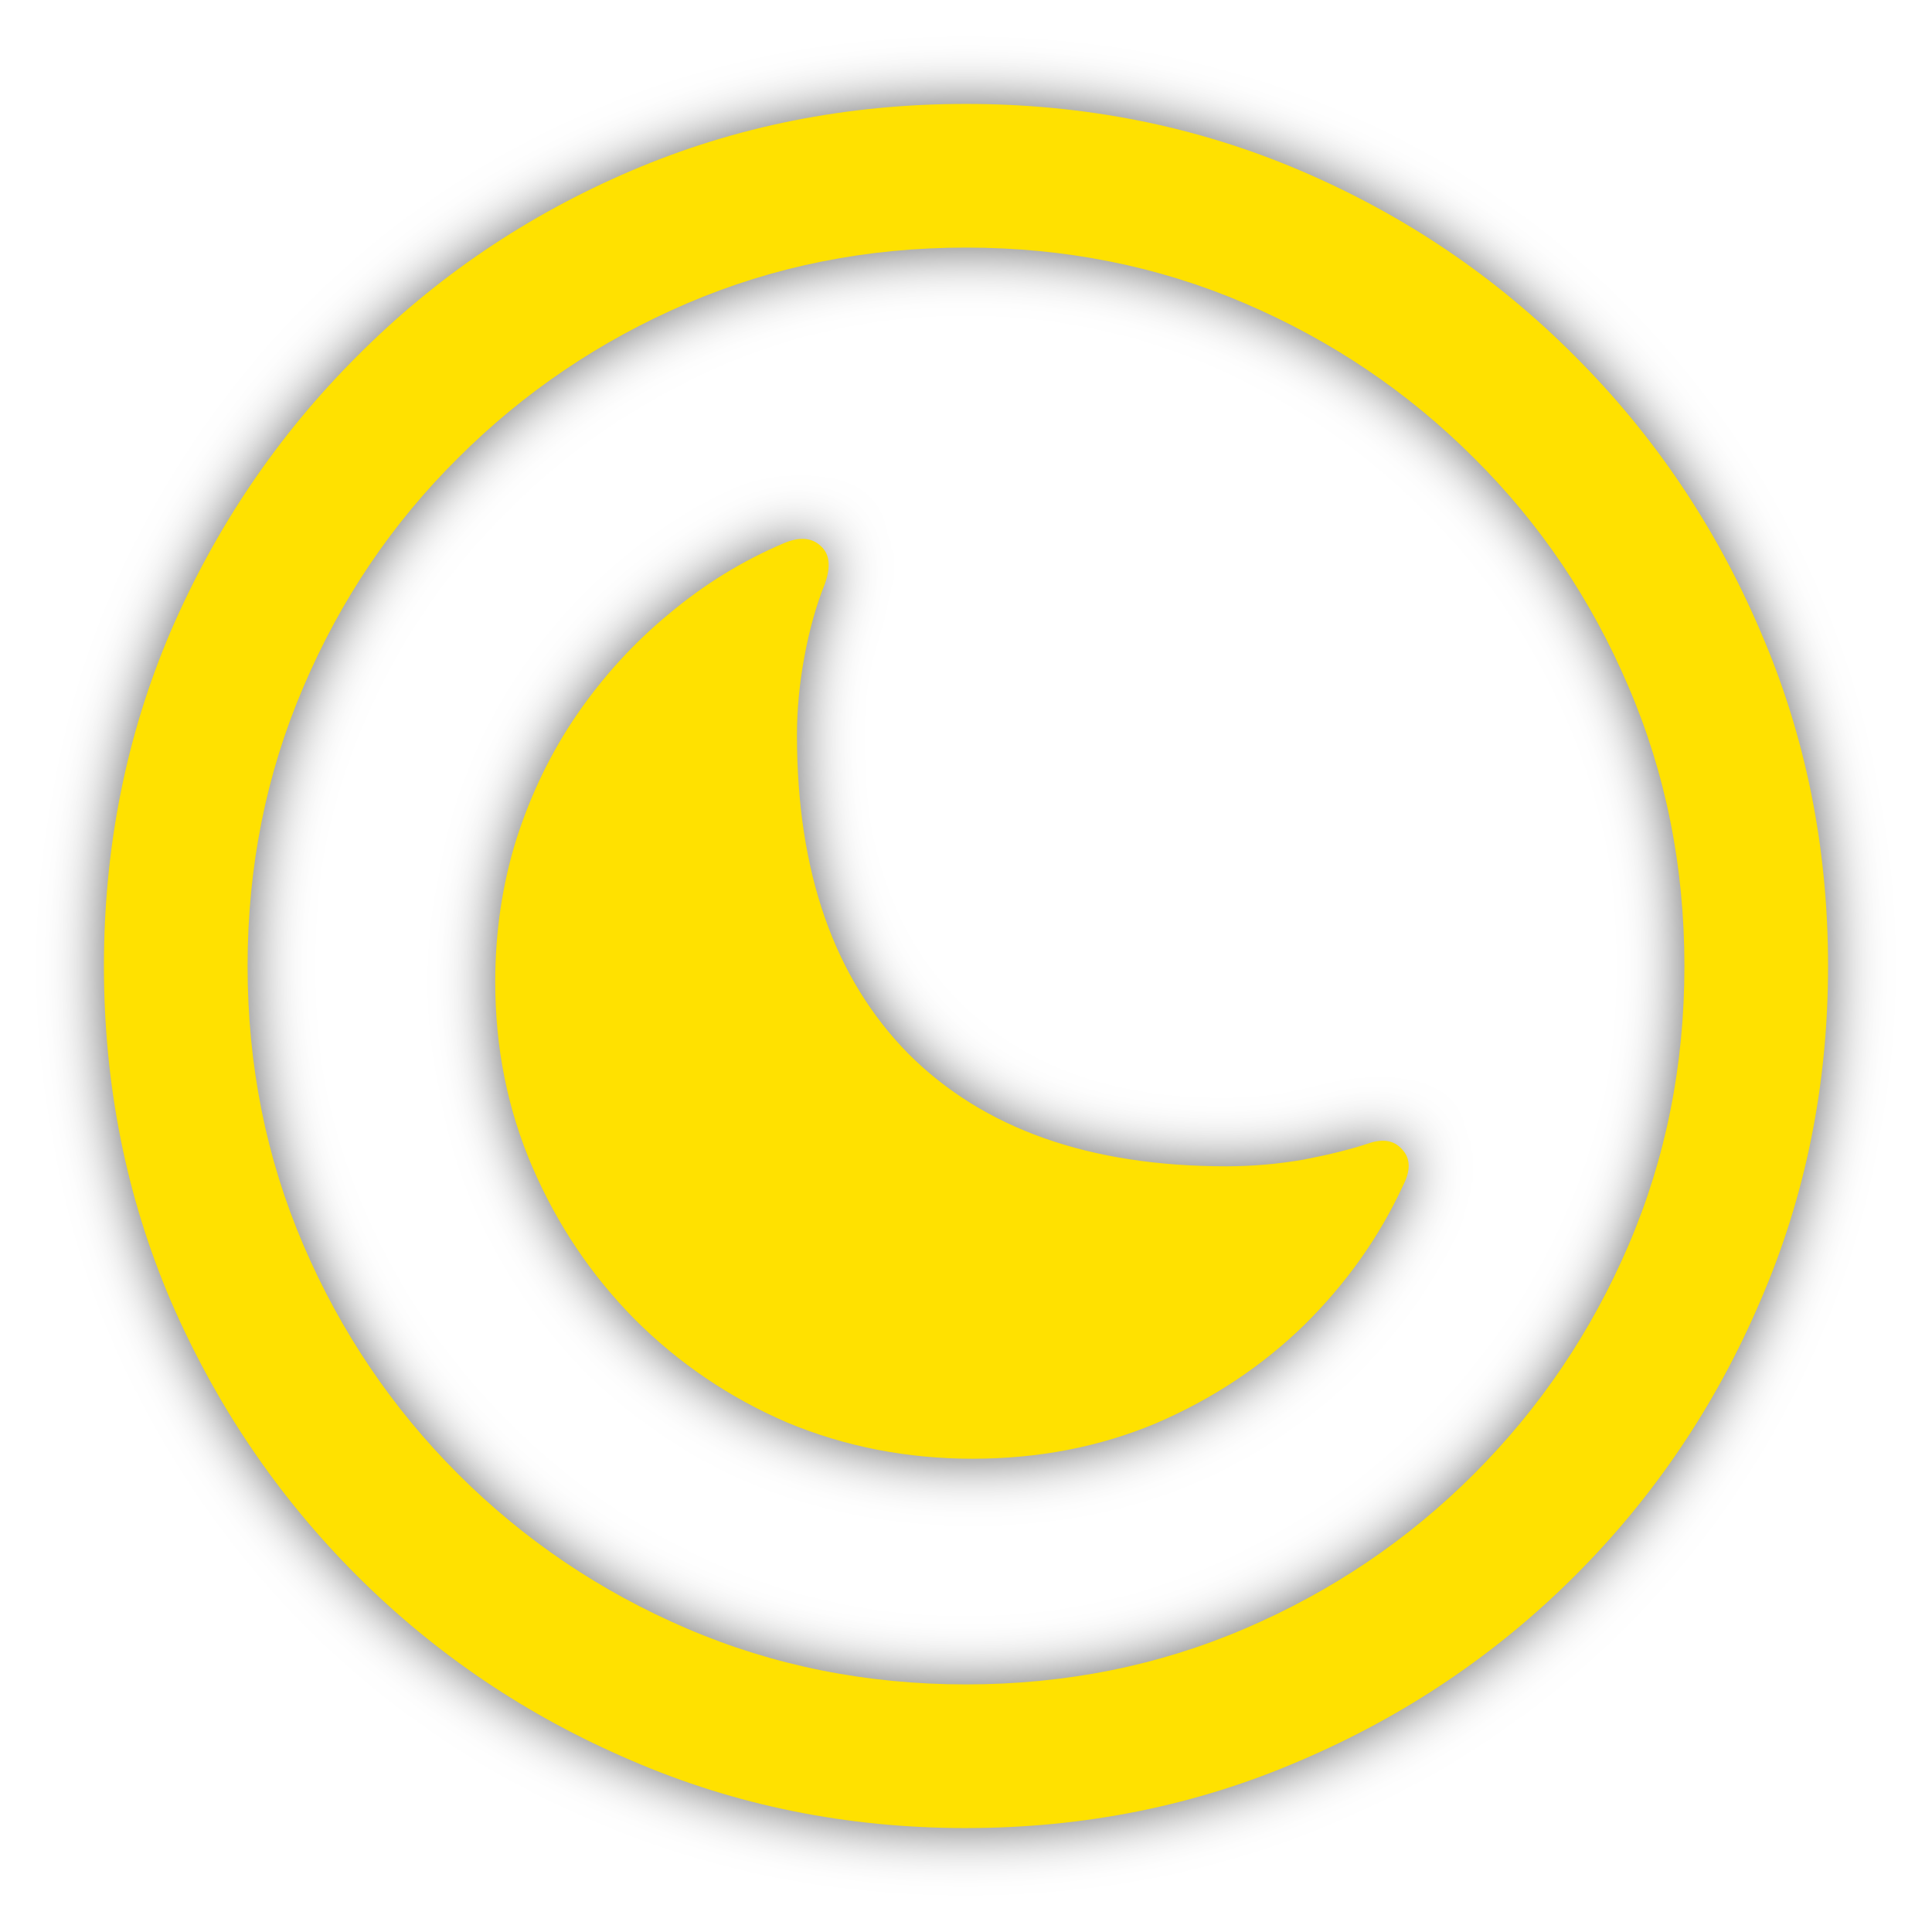
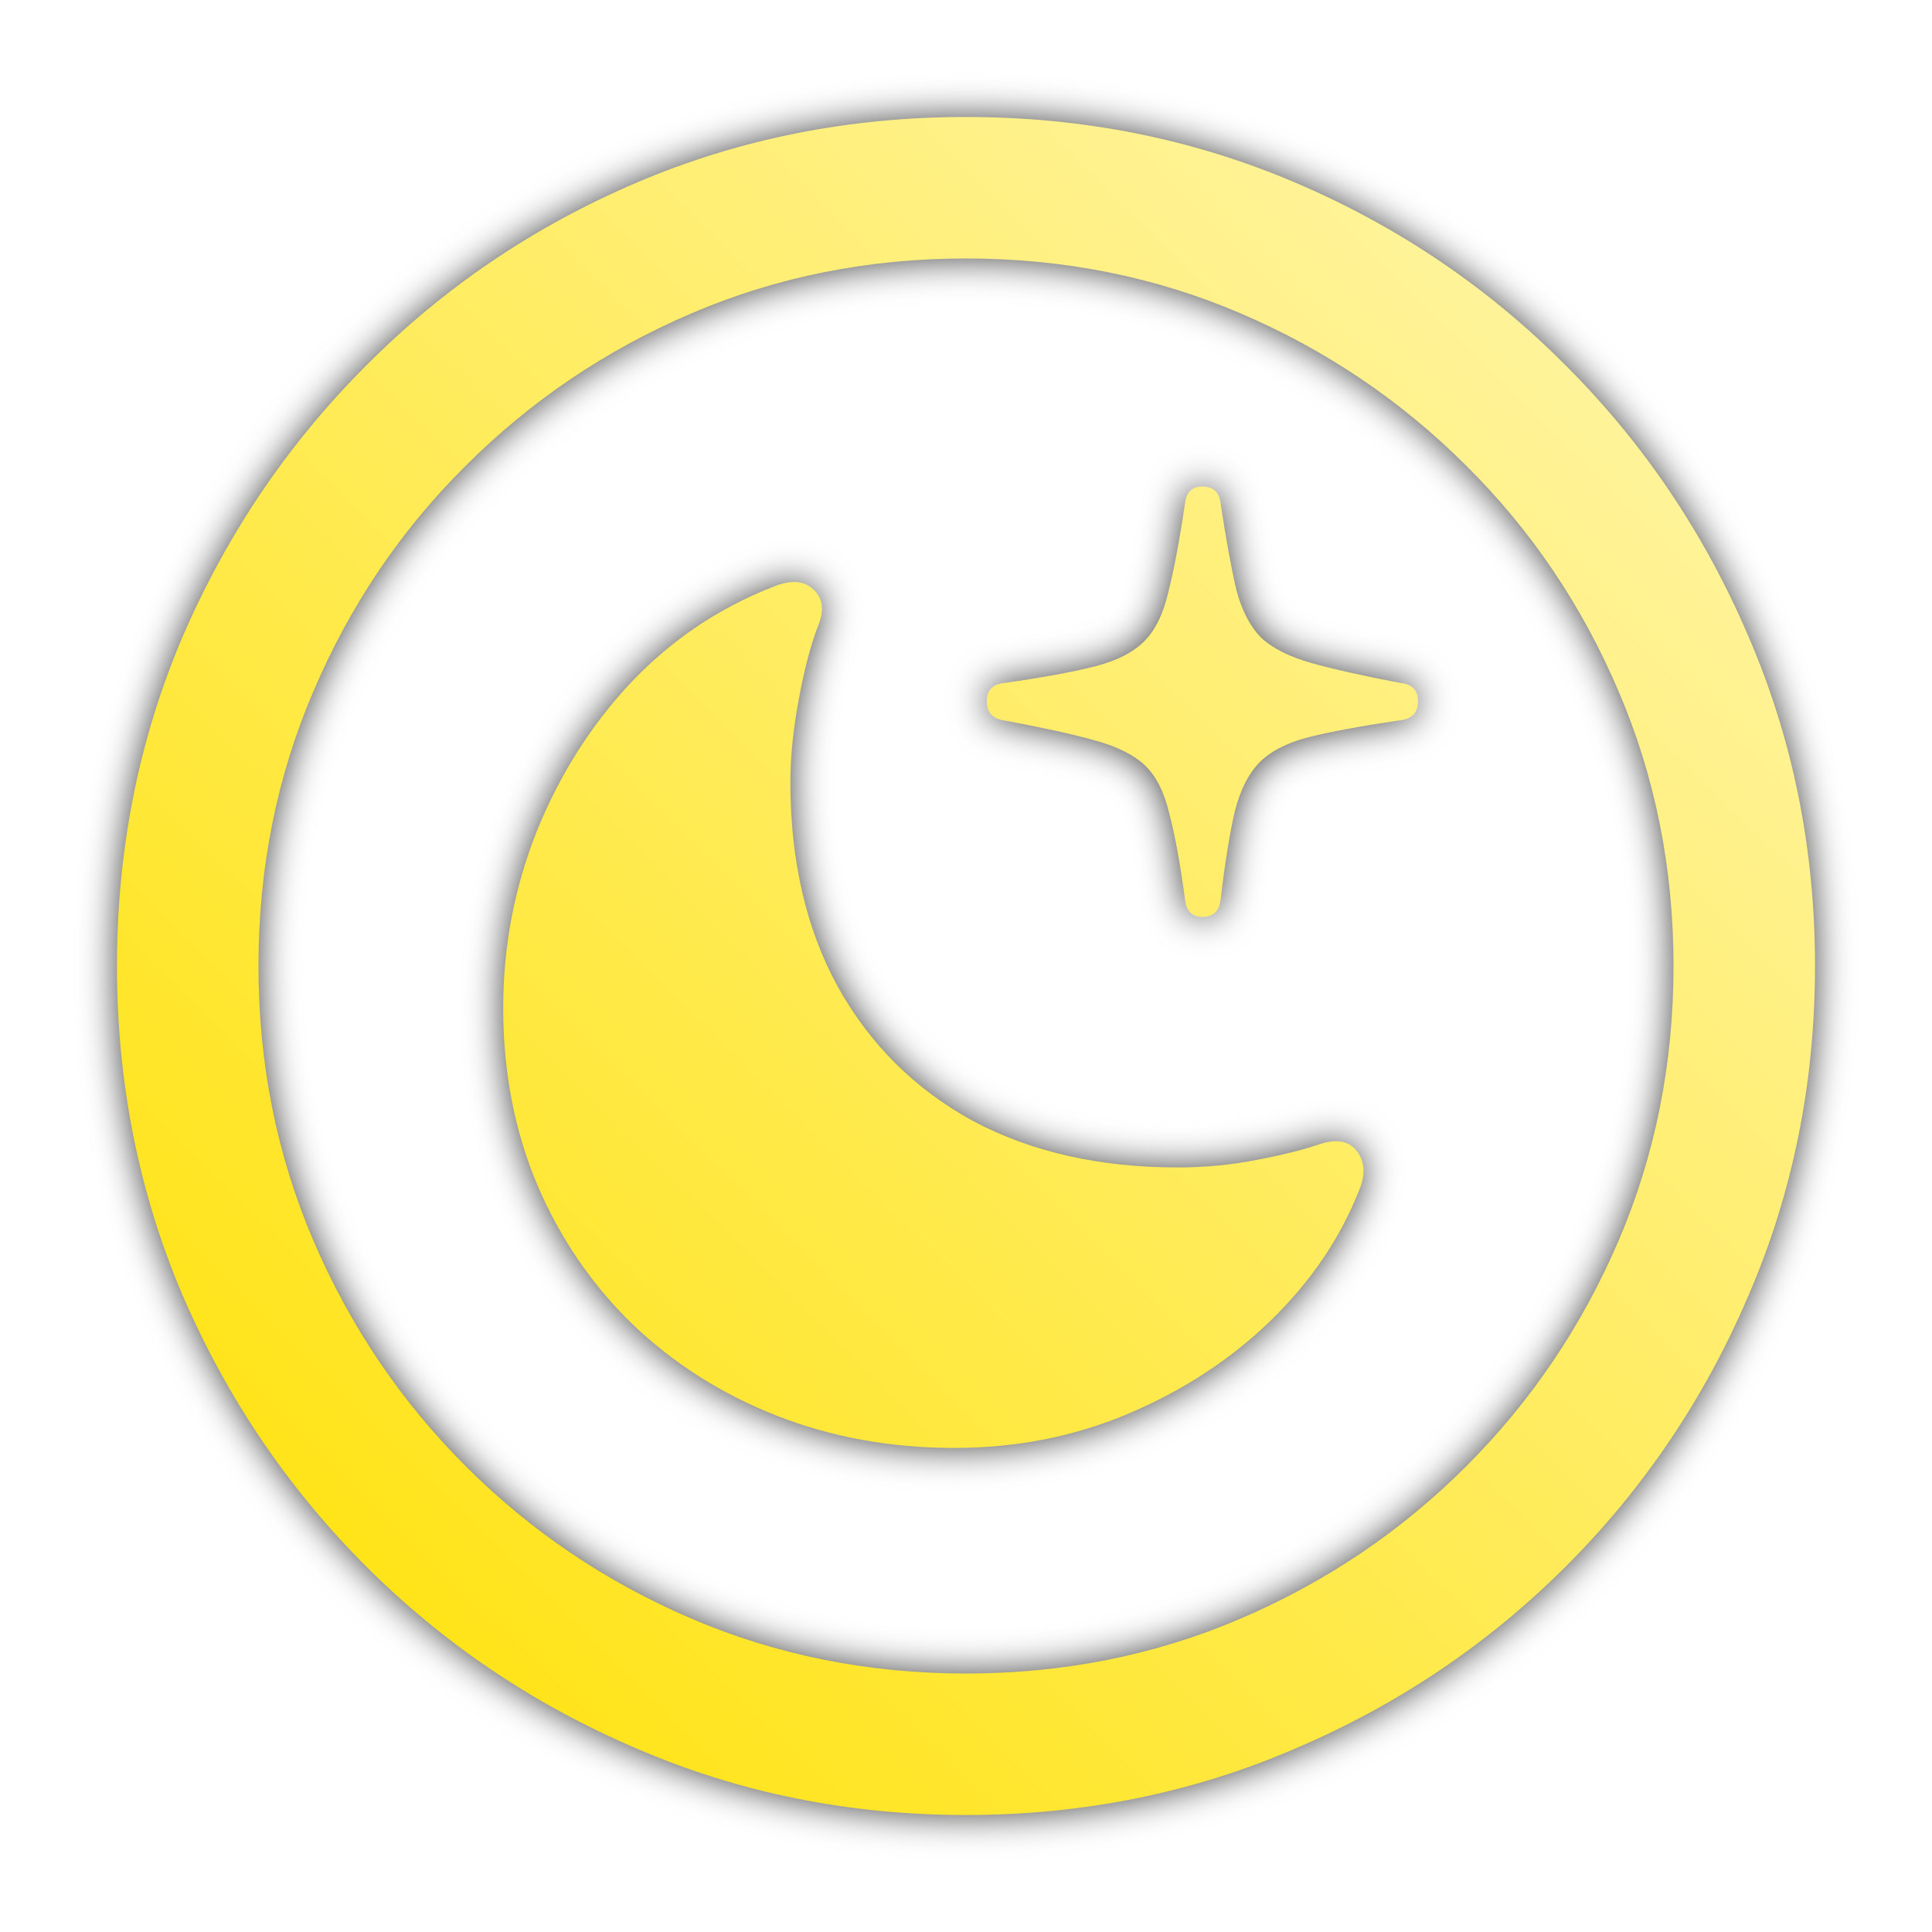
- <svg xmlns="http://www.w3.org/2000/svg" width="512" height="512" viewBox="0 0 135.467 135.467" version="1.1" id="svg1" xml:space="preserve">
+ <svg xmlns="http://www.w3.org/2000/svg" xmlns:xlink="http://www.w3.org/1999/xlink" width="512" height="512" viewBox="0 0 135.467 135.467" version="1.1" id="svg1" xml:space="preserve">
  <defs id="defs1">
    <linearGradient id="swatch162">
      <stop style="stop-color:#000000;stop-opacity:1;" offset="0" id="stop162" />
    </linearGradient>
    <filter style="color-interpolation-filters:sRGB;" id="filter158" x="-0.019" y="-0.019" width="1.038" height="1.046">
      <feFlood result="flood" in="SourceGraphic" flood-opacity="0.502" flood-color="rgb(0,0,0)" id="feFlood157" />
      <feGaussianBlur result="blur" in="SourceGraphic" stdDeviation="1" id="feGaussianBlur157" />
      <feOffset result="offset" in="blur" dx="0" dy="1" id="feOffset157" />
      <feComposite result="comp1" operator="in" in="flood" in2="offset" id="feComposite157" />
      <feComposite result="comp2" operator="over" in="SourceGraphic" id="feComposite158" />
    </filter>
    <filter style="color-interpolation-filters:sRGB" id="filter5" x="-0.028" y="-0.028" width="1.055" height="1.062">
      <feFlood result="flood" in="SourceGraphic" flood-opacity="0.75" flood-color="rgb(0,0,0)" id="feFlood4" />
      <feGaussianBlur result="blur" in="SourceGraphic" stdDeviation="1.25" id="feGaussianBlur4" />
      <feOffset result="offset" in="blur" dx="0" dy="0.75" id="feOffset4" />
      <feComposite result="comp1" operator="in" in="flood" in2="offset" id="feComposite4" />
      <feComposite result="comp2" operator="over" in="SourceGraphic" in2="comp1" id="feComposite5" />
    </filter>
    <filter style="color-interpolation-filters:sRGB;" id="filter7" x="-0.009" y="-0.009" width="1.018" height="1.022">
      <feFlood result="flood" in="SourceGraphic" flood-opacity="1" flood-color="rgb(0,0,0)" id="feFlood6" />
      <feGaussianBlur result="blur" in="SourceGraphic" stdDeviation="0.5" id="feGaussianBlur6" />
      <feOffset result="offset" in="blur" dx="0" dy="0.5" id="feOffset6" />
      <feComposite result="comp1" operator="in" in="flood" in2="offset" id="feComposite6" />
      <feComposite result="comp2" operator="over" in="SourceGraphic" in2="comp1" id="feComposite7" />
    </filter>
    <filter style="color-interpolation-filters:sRGB;" id="filter17" x="-0.04" y="-0.04" width="1.079" height="1.079">
      <feFlood result="flood" in="SourceGraphic" flood-opacity="0.6" flood-color="rgb(0,0,0)" id="feFlood16" />
      <feGaussianBlur result="blur" in="SourceGraphic" stdDeviation="2" id="feGaussianBlur16" />
      <feOffset result="offset" in="blur" dx="0" dy="0" id="feOffset16" />
      <feComposite result="comp1" operator="in" in="flood" in2="offset" id="feComposite16" />
      <feComposite result="comp2" operator="over" in="SourceGraphic" in2="comp1" id="feComposite17" />
    </filter>
+     <linearGradient xlink:href="#linearGradient1" id="linearGradient2" x1="-63.138" y1="215.289" x2="145.424" y2="5.175" gradientUnits="userSpaceOnUse" gradientTransform="matrix(0.5625,0,0,0.5625,44.31545,5.354578)" />
+     <linearGradient id="linearGradient1">
+       <stop style="stop-color:#ffe100;stop-opacity:1;" offset="0" id="stop1" />
+       <stop style="stop-color:#fff6b3;stop-opacity:1;" offset="1" id="stop2" />
+     </linearGradient>
+     <filter style="color-interpolation-filters:sRGB;" id="filter21" x="-0.026" y="-0.026" width="1.052" height="1.052">
+       <feFlood result="flood" in="SourceGraphic" flood-opacity="0.749" flood-color="rgb(0,0,0)" id="feFlood20" />
+       <feGaussianBlur result="blur" in="SourceGraphic" stdDeviation="1.3" id="feGaussianBlur20" />
+       <feOffset result="offset" in="blur" dx="0" dy="0" id="feOffset20" />
+       <feComposite result="comp1" operator="in" in="flood" in2="offset" id="feComposite20" />
+       <feComposite result="comp2" operator="over" in="SourceGraphic" in2="comp1" id="feComposite21" />
+     </filter>
  </defs>
-   <path d="m 67.733,128.401 q -12.55,0 -23.553,-4.758 Q 33.177,118.944 24.85,110.617 16.523,102.29 11.765,91.287 7.066,80.283 7.066,67.733 q 0,-12.55 4.699,-23.553 Q 16.523,33.177 24.85,24.85 33.177,16.463 44.18,11.765 55.183,7.066 67.733,7.066 q 12.55,0 23.553,4.699 11.003,4.699 19.33,13.085 8.327,8.327 13.026,19.33 4.758,11.003 4.758,23.553 0,12.55 -4.758,23.553 -4.699,11.003 -13.026,19.33 -8.327,8.327 -19.33,13.026 -11.003,4.758 -23.553,4.758 z m 0,-10.111 q 10.468,0 19.628,-3.926 9.16,-3.926 16.119,-10.884 6.959,-6.959 10.884,-16.119 3.926,-9.16 3.926,-19.628 0,-10.468 -3.926,-19.628 -3.926,-9.219 -10.884,-16.119 -6.959,-6.959 -16.119,-10.884 -9.16,-3.926 -19.628,-3.926 -10.468,0 -19.628,3.926 -9.16,3.926 -16.119,10.884 -6.959,6.899 -10.884,16.119 -3.926,9.16 -3.926,19.628 0,10.468 3.926,19.628 3.926,9.16 10.884,16.119 6.959,6.959 16.119,10.884 9.16,3.926 19.628,3.926 z m 0.476,-15.881 q -6.959,0 -13.085,-2.558 -6.067,-2.617 -10.706,-7.256 -4.58,-4.639 -7.197,-10.706 -2.617,-6.067 -2.617,-13.026 0,-5.294 1.487,-10.052 1.546,-4.818 4.282,-8.803 2.795,-4.045 6.483,-7.078 3.688,-3.093 8.03,-4.937 1.665,-0.714 2.617,0.178 0.952,0.833 0.297,2.677 -0.892,2.201 -1.427,5.056 -0.535,2.855 -0.535,5.591 0,14.453 7.851,22.423 7.911,7.911 22.364,7.911 2.736,0 5.472,-0.476 2.736,-0.535 4.52,-1.13 1.546,-0.535 2.379,0.416 0.892,0.952 0.059,2.558 -2.498,5.412 -6.959,9.814 -4.461,4.342 -10.409,6.899 -5.948,2.498 -12.907,2.498 z" id="text1" style="font-size:121.811px;font-family:'SF Pro';-inkscape-font-specification:'SF Pro';text-align:center;text-anchor:middle;display:inline;fill:#ffe100;stroke-width:4.342;stroke-linecap:round;filter:url(#filter17)" aria-label="􀆻" transform="matrix(0.9963683,0,0,0.9963683,0.2459872,0.2459858)" />
+   <path d="m 67.733,127.265 q -12.315,0 -23.112,-4.669 Q 33.824,117.985 25.653,109.814 17.482,101.643 12.813,90.845 8.202,80.048 8.202,67.733 q 0,-12.315 4.611,-23.112 4.669,-10.797 12.84,-18.968 8.171,-8.229 18.968,-12.84 10.797,-4.611 23.112,-4.611 12.315,0 23.112,4.611 10.797,4.611 18.968,12.84 8.171,8.171 12.782,18.968 4.669,10.797 4.669,23.112 0,12.315 -4.669,23.112 -4.611,10.797 -12.782,18.968 -8.171,8.171 -18.968,12.782 -10.797,4.669 -23.112,4.669 z m 0,-9.922 q 10.272,0 19.26,-3.852 8.988,-3.852 15.817,-10.681 6.829,-6.829 10.681,-15.817 3.852,-8.988 3.852,-19.26 0,-10.272 -3.852,-19.26 -3.852,-9.046 -10.681,-15.817 -6.829,-6.829 -15.817,-10.681 -8.988,-3.852 -19.26,-3.852 -10.272,0 -19.26,3.852 -8.988,3.852 -15.817,10.681 -6.829,6.77 -10.681,15.817 -3.852,8.988 -3.852,19.26 0,10.272 3.852,19.26 3.852,8.988 10.681,15.817 6.829,6.829 15.817,10.681 8.988,3.852 19.26,3.852 z m -0.817,-15.817 q -6.712,0 -12.49,-2.276 -5.778,-2.276 -10.097,-6.42 -4.261,-4.144 -6.653,-9.747 -2.393,-5.661 -2.393,-12.432 0,-6.42 2.334,-12.315 2.393,-5.953 6.595,-10.447 4.261,-4.494 9.922,-6.712 1.926,-0.817 2.918,0.175 0.992,0.934 0.294,2.568 -0.759,1.984 -1.342,5.136 -0.584,3.152 -0.584,5.778 0,8.288 3.327,14.358 3.385,6.07 9.455,9.397 6.128,3.268 14.358,3.268 2.86,0 5.545,-0.525 2.743,-0.525 4.436,-1.109 1.809,-0.584 2.626,0.525 0.817,1.109 0.117,2.743 -1.984,5.019 -6.187,9.105 -4.144,4.027 -9.864,6.478 -5.72,2.451 -12.315,2.451 z M 84.309,64.29 q -1.109,0 -1.226,-1.284 -0.525,-3.852 -1.109,-6.011 -0.525,-2.218 -1.693,-3.327 -1.167,-1.109 -3.502,-1.751 -2.276,-0.642 -6.362,-1.401 -1.226,-0.175 -1.226,-1.342 0,-1.167 1.226,-1.284 4.085,-0.584 6.362,-1.167 2.276,-0.584 3.444,-1.751 1.167,-1.167 1.693,-3.443 0.584,-2.276 1.167,-6.187 0.117,-1.226 1.226,-1.226 1.167,0 1.284,1.226 0.584,3.852 1.109,6.07 0.584,2.159 1.751,3.327 1.226,1.109 3.502,1.751 2.276,0.642 6.245,1.401 1.226,0.117 1.226,1.284 0,1.226 -1.342,1.342 -3.969,0.584 -6.303,1.167 -2.276,0.584 -3.444,1.751 -1.167,1.167 -1.751,3.443 -0.525,2.218 -0.992,6.128 -0.117,1.284 -1.284,1.284 z" id="text1-5" style="font-size:3.175px;font-family:'SF Pro';-inkscape-font-specification:'SF Pro';text-align:center;text-anchor:middle;fill:url(#linearGradient2);fill-opacity:1;stroke-width:9.961;stroke-linecap:round;stroke-opacity:0.501;filter:url(#filter21)" aria-label="􁛋" />
</svg>
